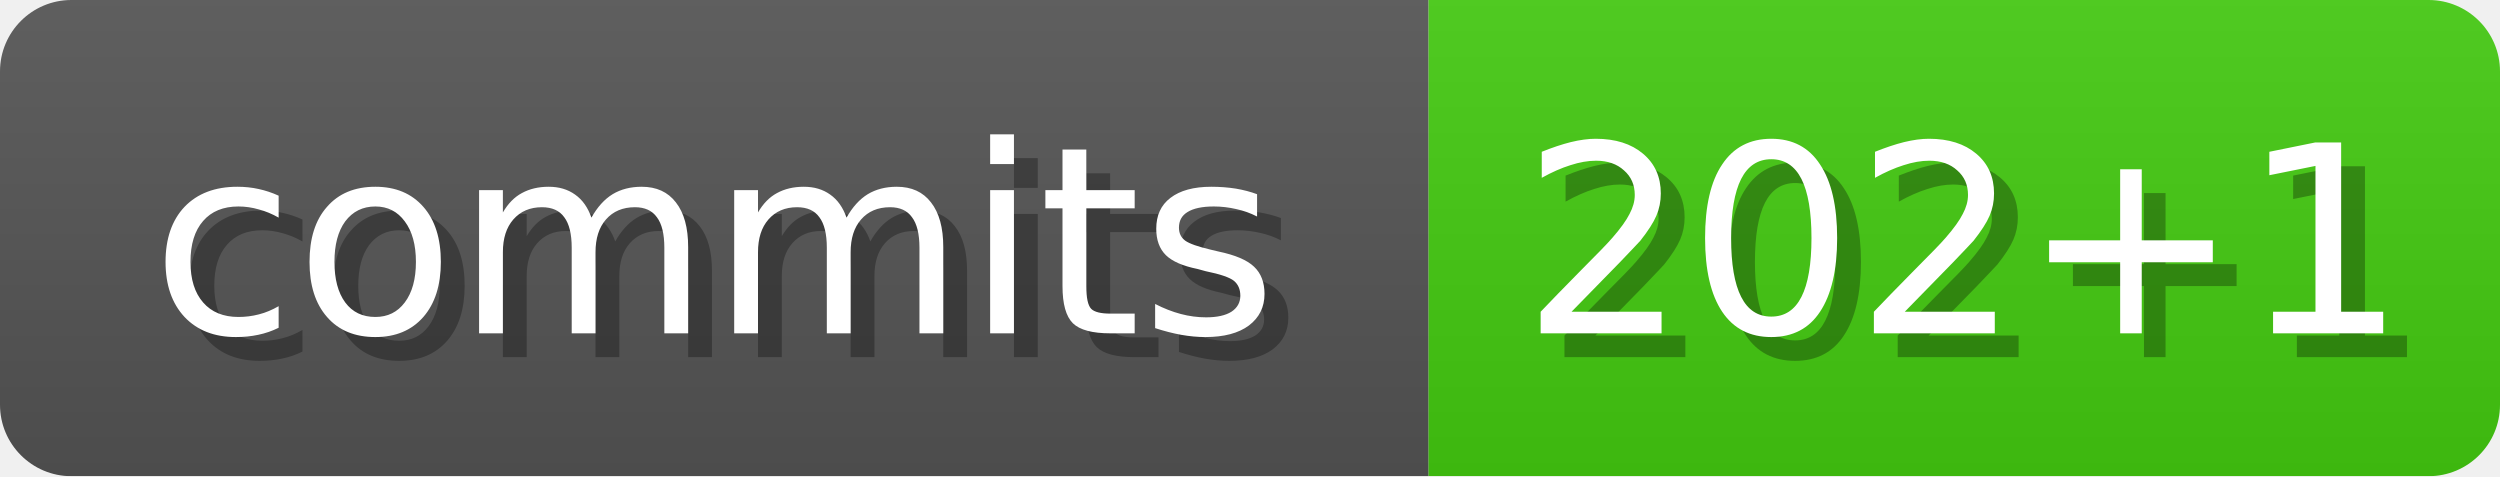
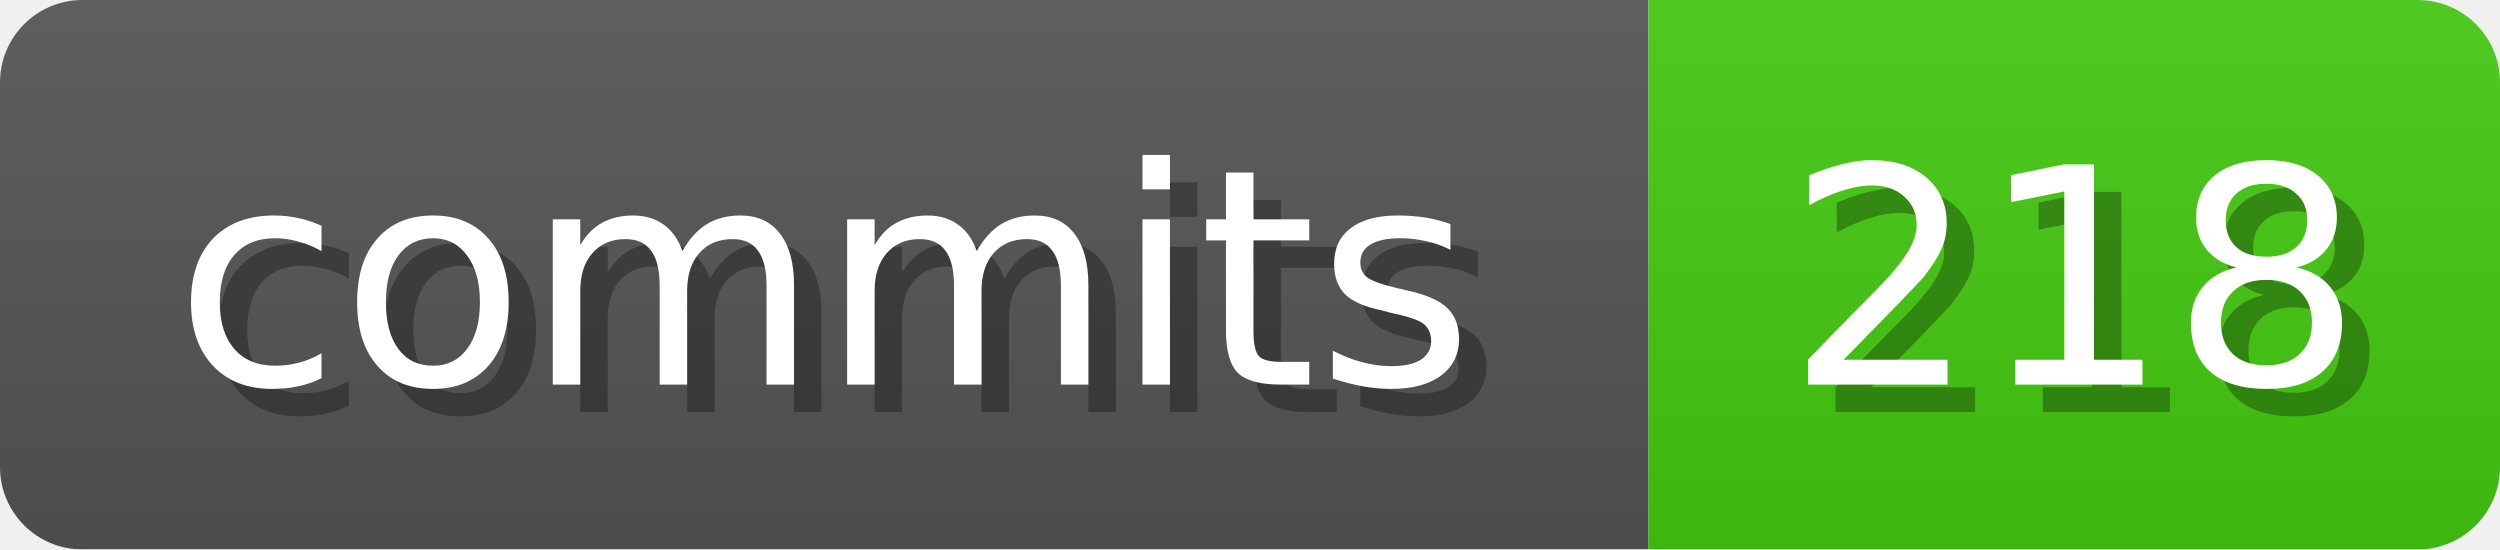
- <svg xmlns="http://www.w3.org/2000/svg" width="105" height="20">
+ <svg xmlns="http://www.w3.org/2000/svg" width="91" height="20">
  <linearGradient id="b" x2="0" y2="100%">
    <stop offset="0" stop-color="#bbb" stop-opacity=".1" />
    <stop offset="1" stop-opacity=".1" />
  </linearGradient>
  <mask id="anybadge_1">
-     <rect width="105" height="20" rx="3" fill="#fff" />
+     <rect width="91" height="20" rx="3" fill="#fff" />
  </mask>
  <g mask="url(#anybadge_1)">
    <path fill="#555" d="M0 0h60v20H0z" />
-     <path fill="#4C1" d="M60 0h45v20H60z" />
-     <path fill="url(#b)" d="M0 0h105v20H0z" />
+     <path fill="#4C1" d="M60 0h31v20H60z" />
+     <path fill="url(#b)" d="M0 0h91v20H0z" />
  </g>
  <g fill="#fff" text-anchor="middle" font-family="DejaVu Sans,Verdana,Geneva,sans-serif" font-size="11">
    <text x="31.0" y="15" fill="#010101" fill-opacity=".3">commits</text>
    <text x="30.0" y="14">commits</text>
  </g>
  <g fill="#fff" text-anchor="middle" font-family="DejaVu Sans,Verdana,Geneva,sans-serif" font-size="11">
-     <text x="83.5" y="15" fill="#010101" fill-opacity=".3">202+1</text>
-     <text x="82.5" y="14">202+1</text>
+     <text x="76.5" y="15" fill="#010101" fill-opacity=".3">218</text>
+     <text x="75.5" y="14">218</text>
  </g>
</svg>
